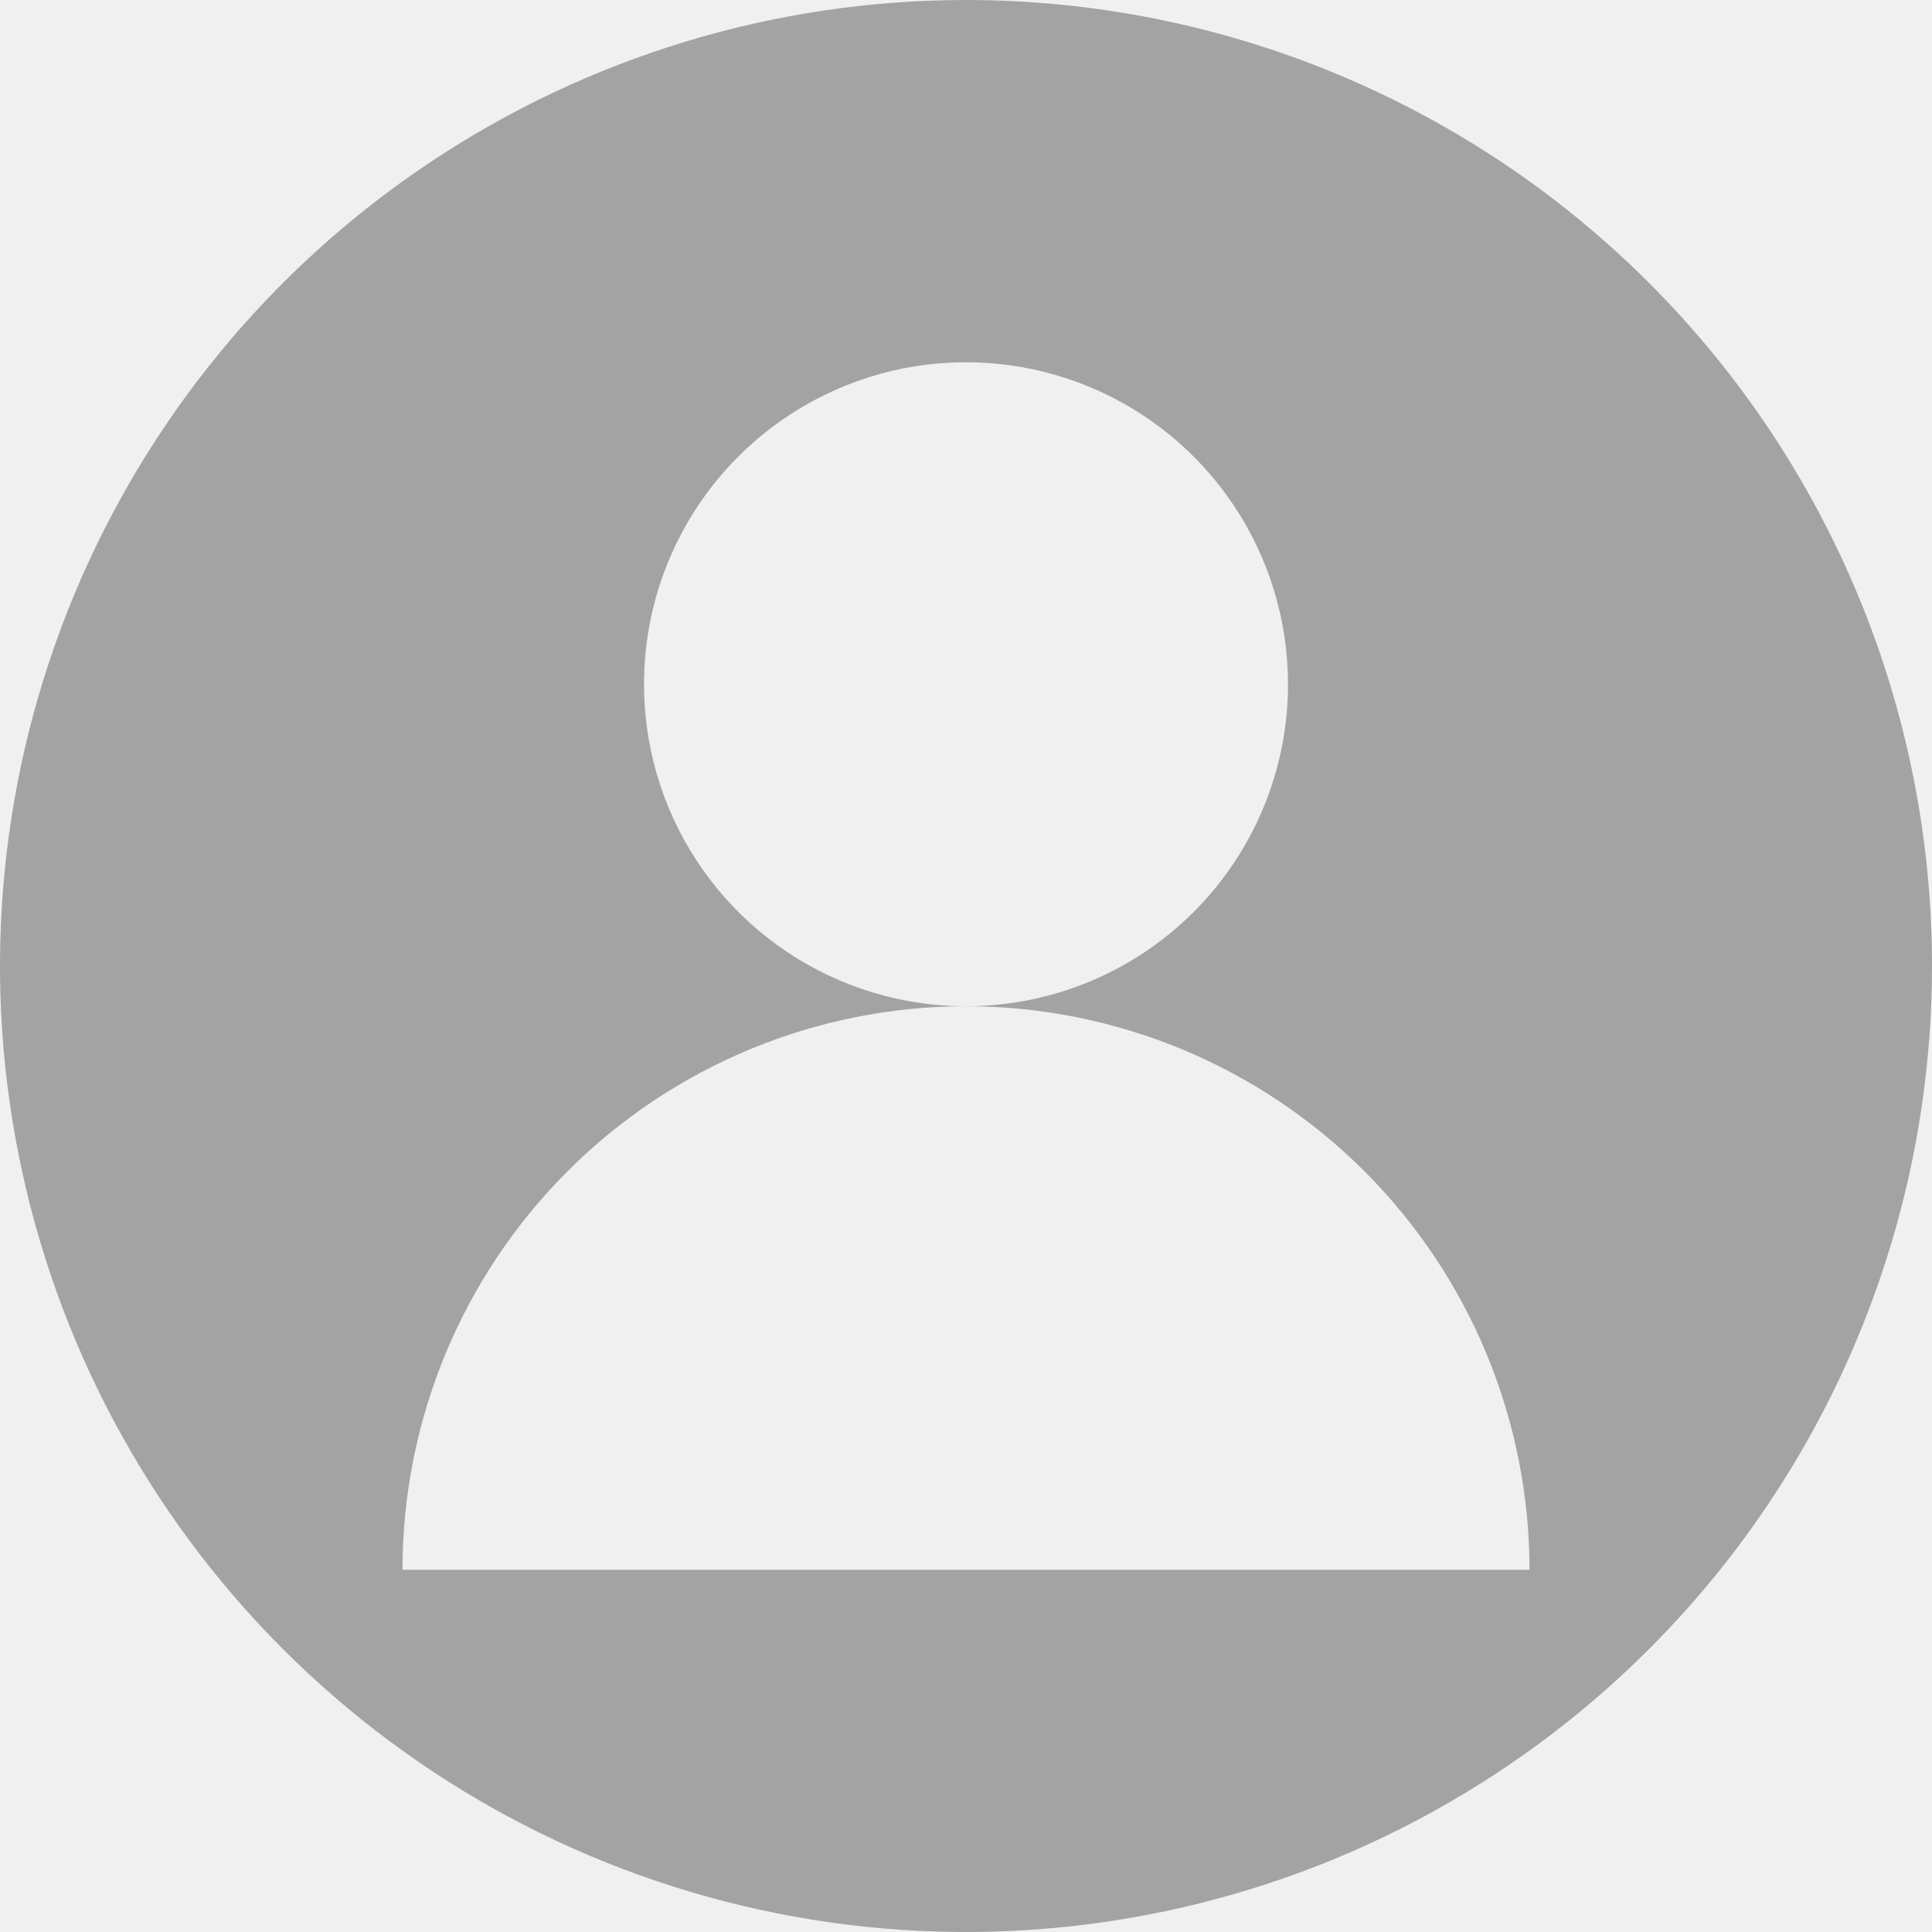
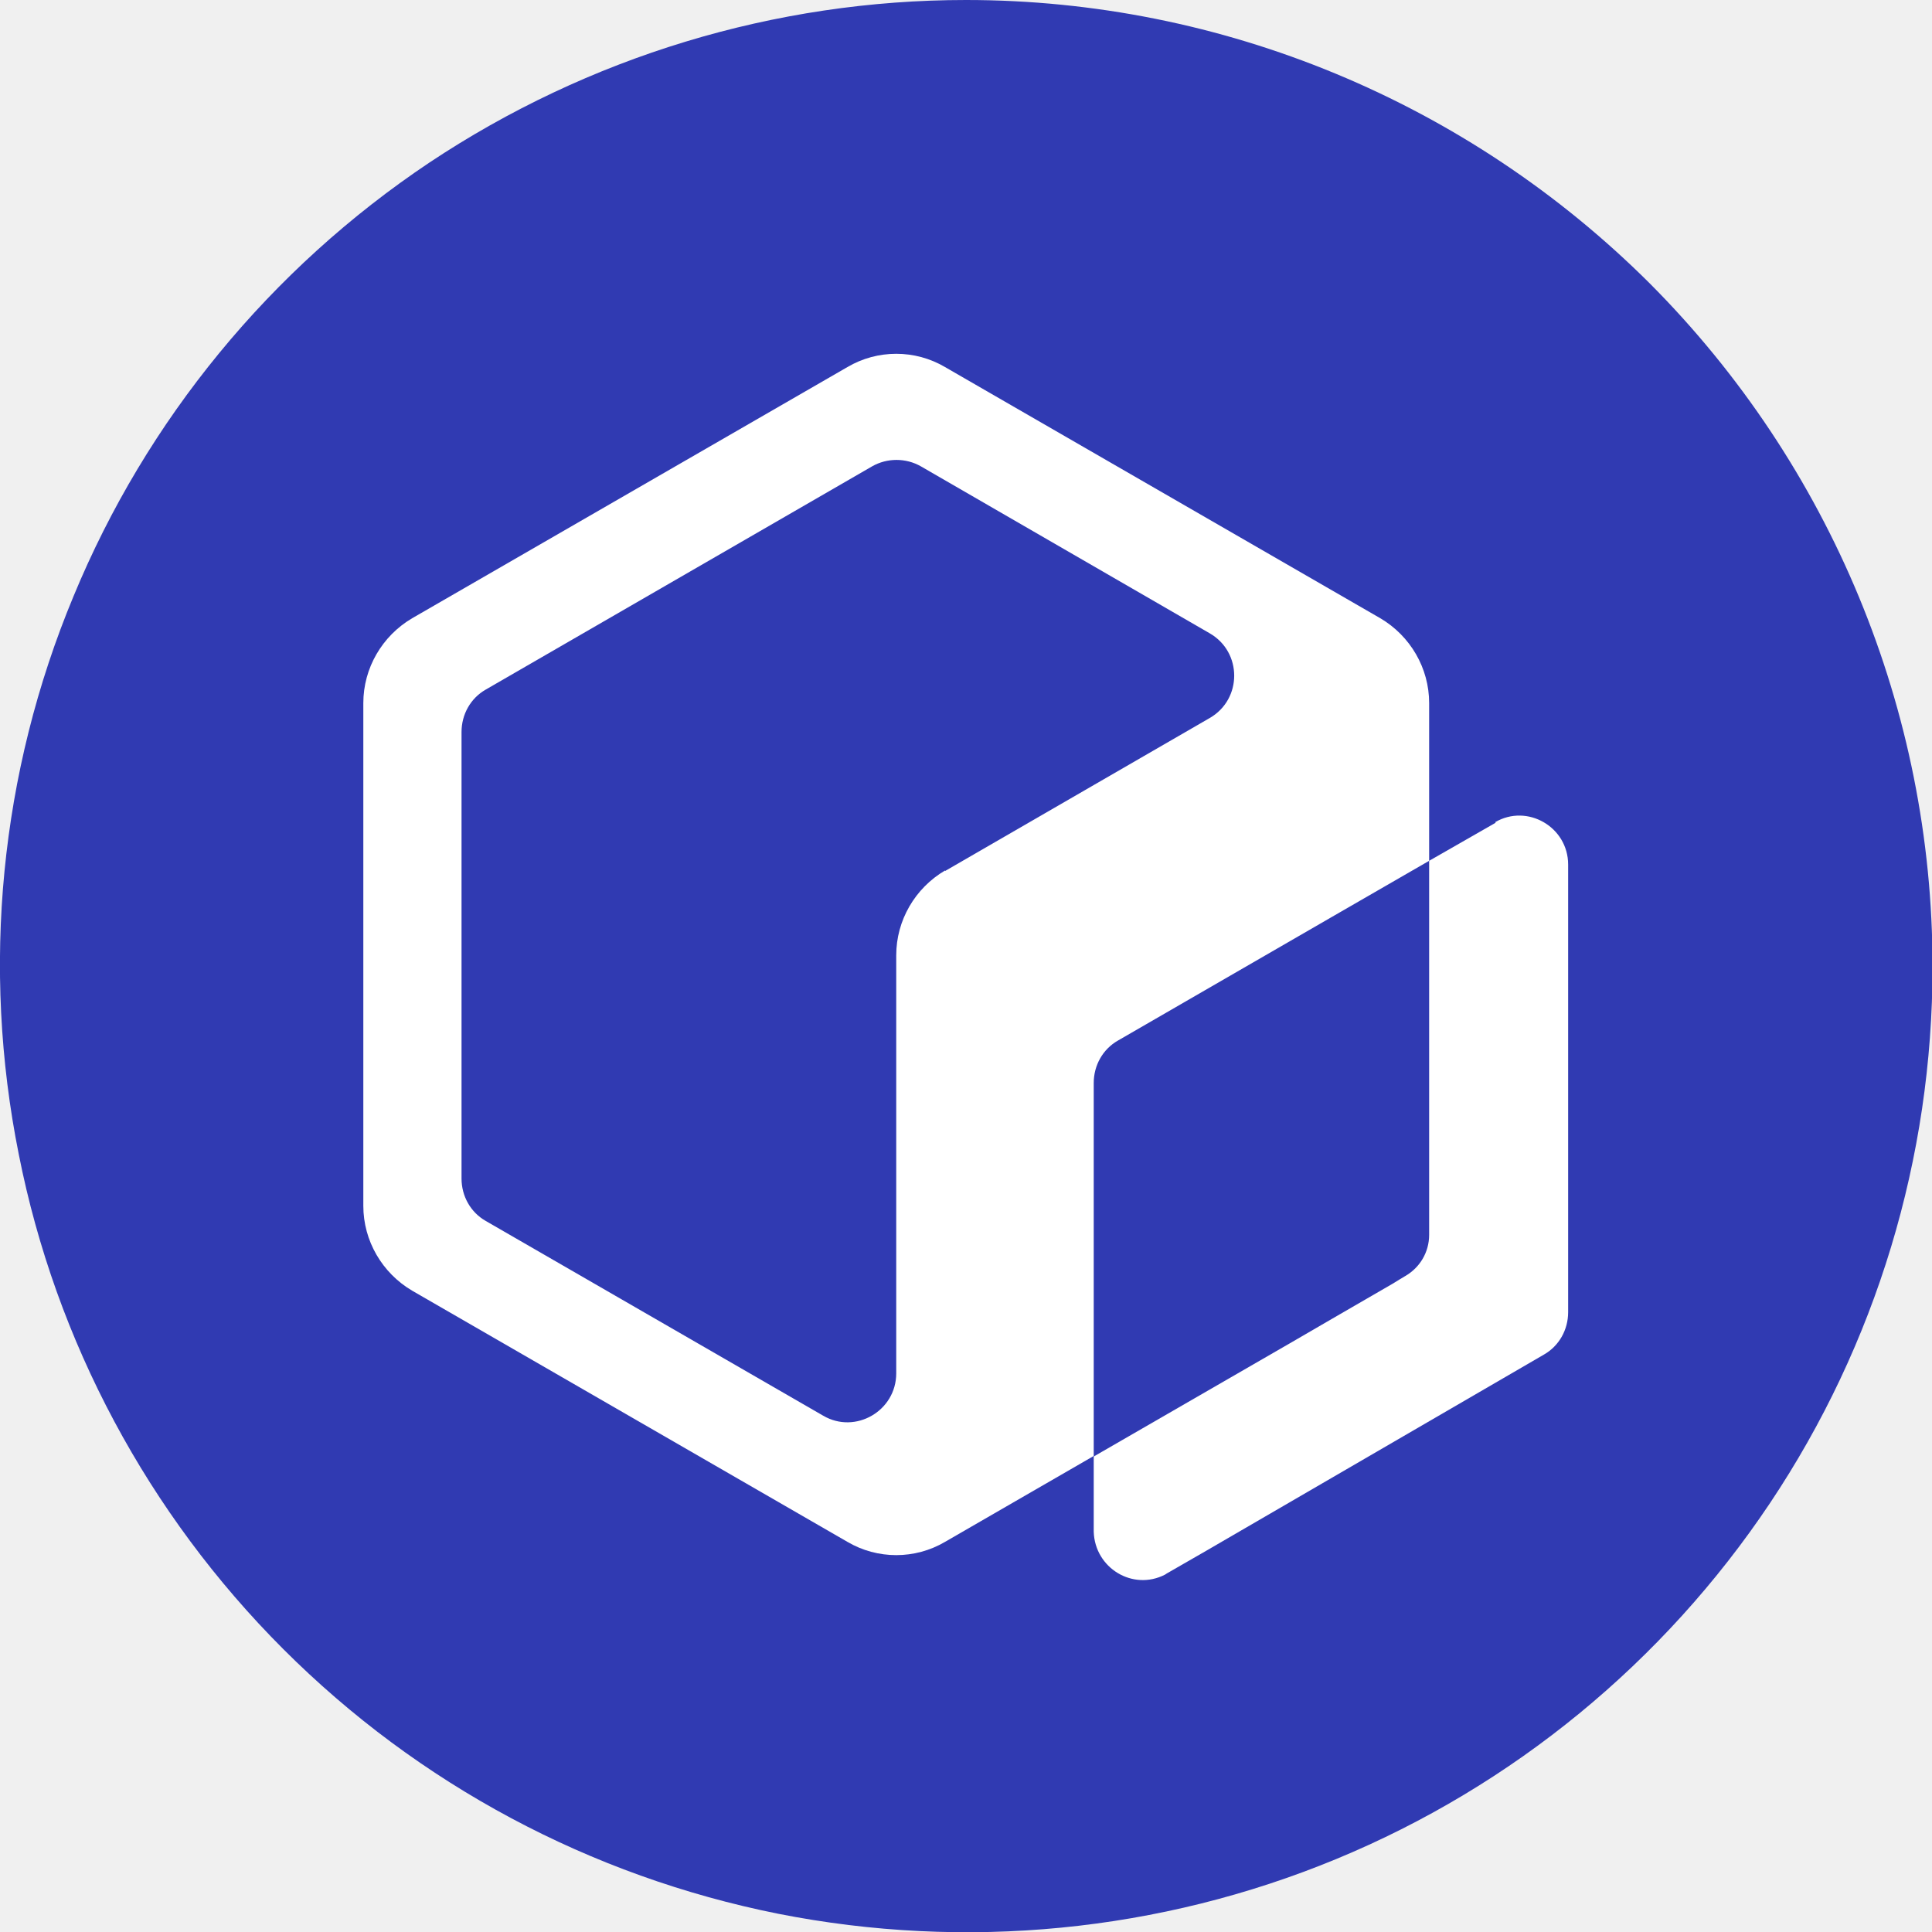
- <svg xmlns="http://www.w3.org/2000/svg" width="36" height="36" viewBox="0 0 36 36" fill="none">
-   <g clip-path="url(#clip0_375_1284)">
-     <path d="M18 0C14.44 0 10.96 1.056 8 3.034C5.04 5.011 2.733 7.823 1.37 11.112C0.008 14.401 -0.349 18.02 0.346 21.512C1.04 25.003 2.755 28.211 5.272 30.728C7.789 33.245 10.997 34.96 14.488 35.654C17.98 36.349 21.599 35.992 24.888 34.63C28.177 33.267 30.989 30.96 32.967 28C34.944 25.04 36 21.56 36 18C36 13.226 34.104 8.648 30.728 5.272C27.352 1.896 22.774 0 18 0ZM7.5 29.25C7.5 26.465 8.606 23.794 10.575 21.825C12.544 19.856 15.215 18.75 18 18.75C16.813 18.75 15.653 18.398 14.667 17.739C13.68 17.079 12.911 16.142 12.457 15.046C12.003 13.95 11.884 12.743 12.115 11.579C12.347 10.415 12.918 9.346 13.757 8.507C14.597 7.668 15.666 7.097 16.829 6.865C17.993 6.634 19.2 6.753 20.296 7.207C21.392 7.661 22.33 8.43 22.989 9.417C23.648 10.403 24 11.563 24 12.75C24 14.341 23.368 15.867 22.243 16.993C21.117 18.118 19.591 18.75 18 18.75C19.379 18.75 20.744 19.022 22.018 19.549C23.292 20.077 24.45 20.85 25.425 21.825C26.4 22.8 27.173 23.958 27.701 25.232C28.228 26.506 28.5 27.871 28.5 29.25H7.5Z" fill="#A3A3A3" />
-   </g>
+ <svg xmlns="http://www.w3.org/2000/svg" fill="none" version="1.1" width="36" height="36" viewBox="0 0 36 36">
  <defs>
-     <clipPath id="clip0_375_1284">
-       <rect width="36" height="36" fill="white" />
+     <clipPath id="master_svg0_106_14559">
+       <rect x="0" y="0" width="36" height="36" rx="0" />
    </clipPath>
  </defs>
+   <g clip-path="url(#master_svg0_106_14559)">
+     <g>
+       <path d="M18,0C14.44,0,10.96,1.06,8,3.03C5.04,5.01,2.73,7.82,1.37,11.11C0,14.4,-0.35,18.02,0.35,21.51C1.04,25,2.76,28.21,5.28,30.73C7.8,33.25,11,34.96,14.5,35.66C17.99,36.35,21.61,36,24.9,34.64C28.19,33.28,31,30.97,32.98,28.01C34.96,25.05,36.01,21.57,36.01,18.01C36.01,13.24,34.11,8.66,30.74,5.28C27.35,1.9,22.77,0,18,0Z" fill="#303AB2" fill-opacity="1" style="mix-blend-mode:passthrough" />
+     </g>
+     <g>
+       <g>
+         <path d="M20.38,25.03L20.38,20.18C20.38,19.85,20.55,19.55,20.83,19.39L24.81,17.09L26.63,16.04L26.63,13.1C26.63,12.45,26.28,11.85,25.72,11.52L17.61,6.84C17.05,6.51,16.35,6.51,15.79,6.84L7.68,11.52C7.12,11.85,6.77,12.45,6.77,13.1L6.77,22.47C6.77,23.12,7.12,23.72,7.68,24.05L15.79,28.73C16.35,29.06,17.05,29.06,17.61,28.73L20.38,27.13L20.38,25.03ZM17.61,16.22C17.05,16.55,16.7,17.15,16.7,17.8L16.7,25.59C16.7,26.29,15.94,26.73,15.34,26.38L9.05,22.75C8.77,22.59,8.6,22.29,8.6,21.96L8.6,13.64C8.6,13.31,8.77,13.01,9.05,12.85L16.25,8.69C16.53,8.53,16.88,8.53,17.16,8.69L22.54,11.8C23.15,12.15,23.15,13.03,22.54,13.38L17.61,16.23L17.61,16.22Z" fill="#FFFFFF" fill-opacity="1" style="mix-blend-mode:passthrough" />
+       </g>
+       <g>
+         <path d="M27.87,15.33L26.63,16.04L26.63,23.01C26.63,23.33,26.46,23.62,26.18,23.78C26.18,23.78,26.08,23.84,26.08,23.84L25.95,23.92L24.81,24.58L24.07,25.01L20.38,27.14L20.38,28.47C20.38,28.47,20.38,28.48,20.38,28.48L20.38,28.54C20.4,29.22,21.11,29.65,21.71,29.34L21.74,29.32L22.47,28.9L28.77,25.24C29.05,25.08,29.22,24.78,29.22,24.45L29.22,16.11C29.22,15.41,28.46,14.97,27.86,15.32L27.87,15.33Z" fill="#FFFFFF" fill-opacity="1" style="mix-blend-mode:passthrough" />
+       </g>
+     </g>
+   </g>
</svg>
